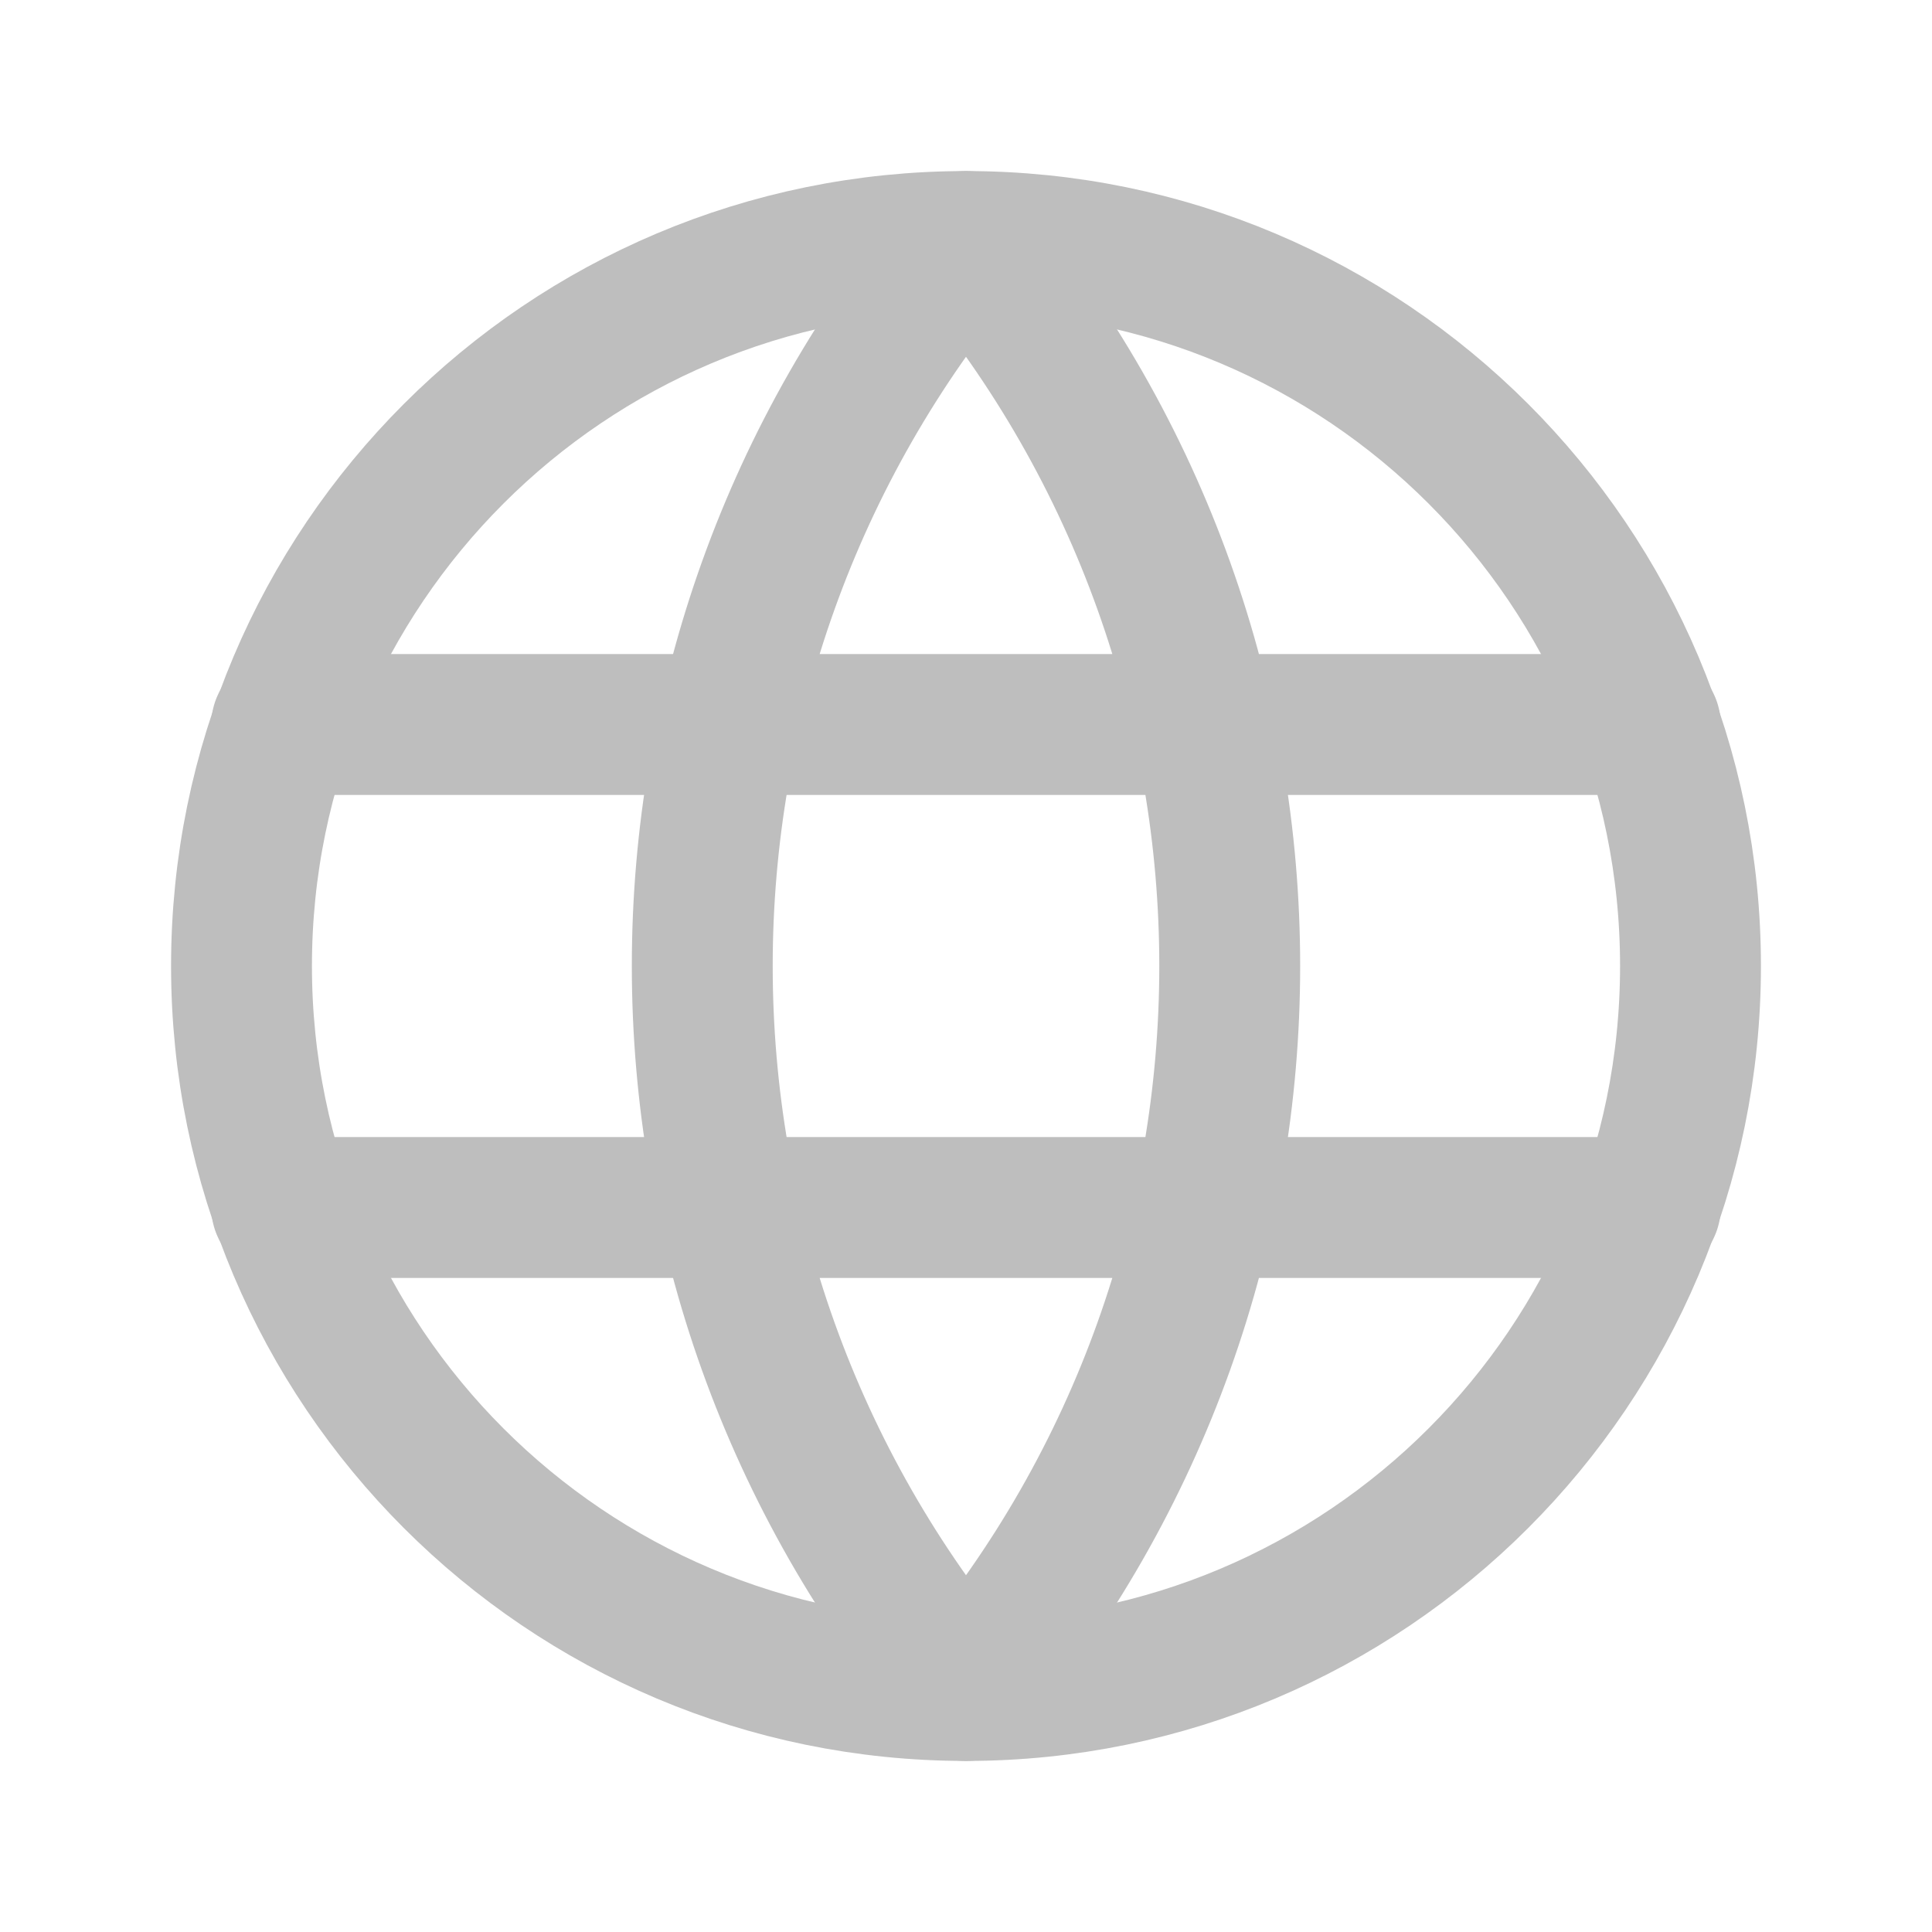
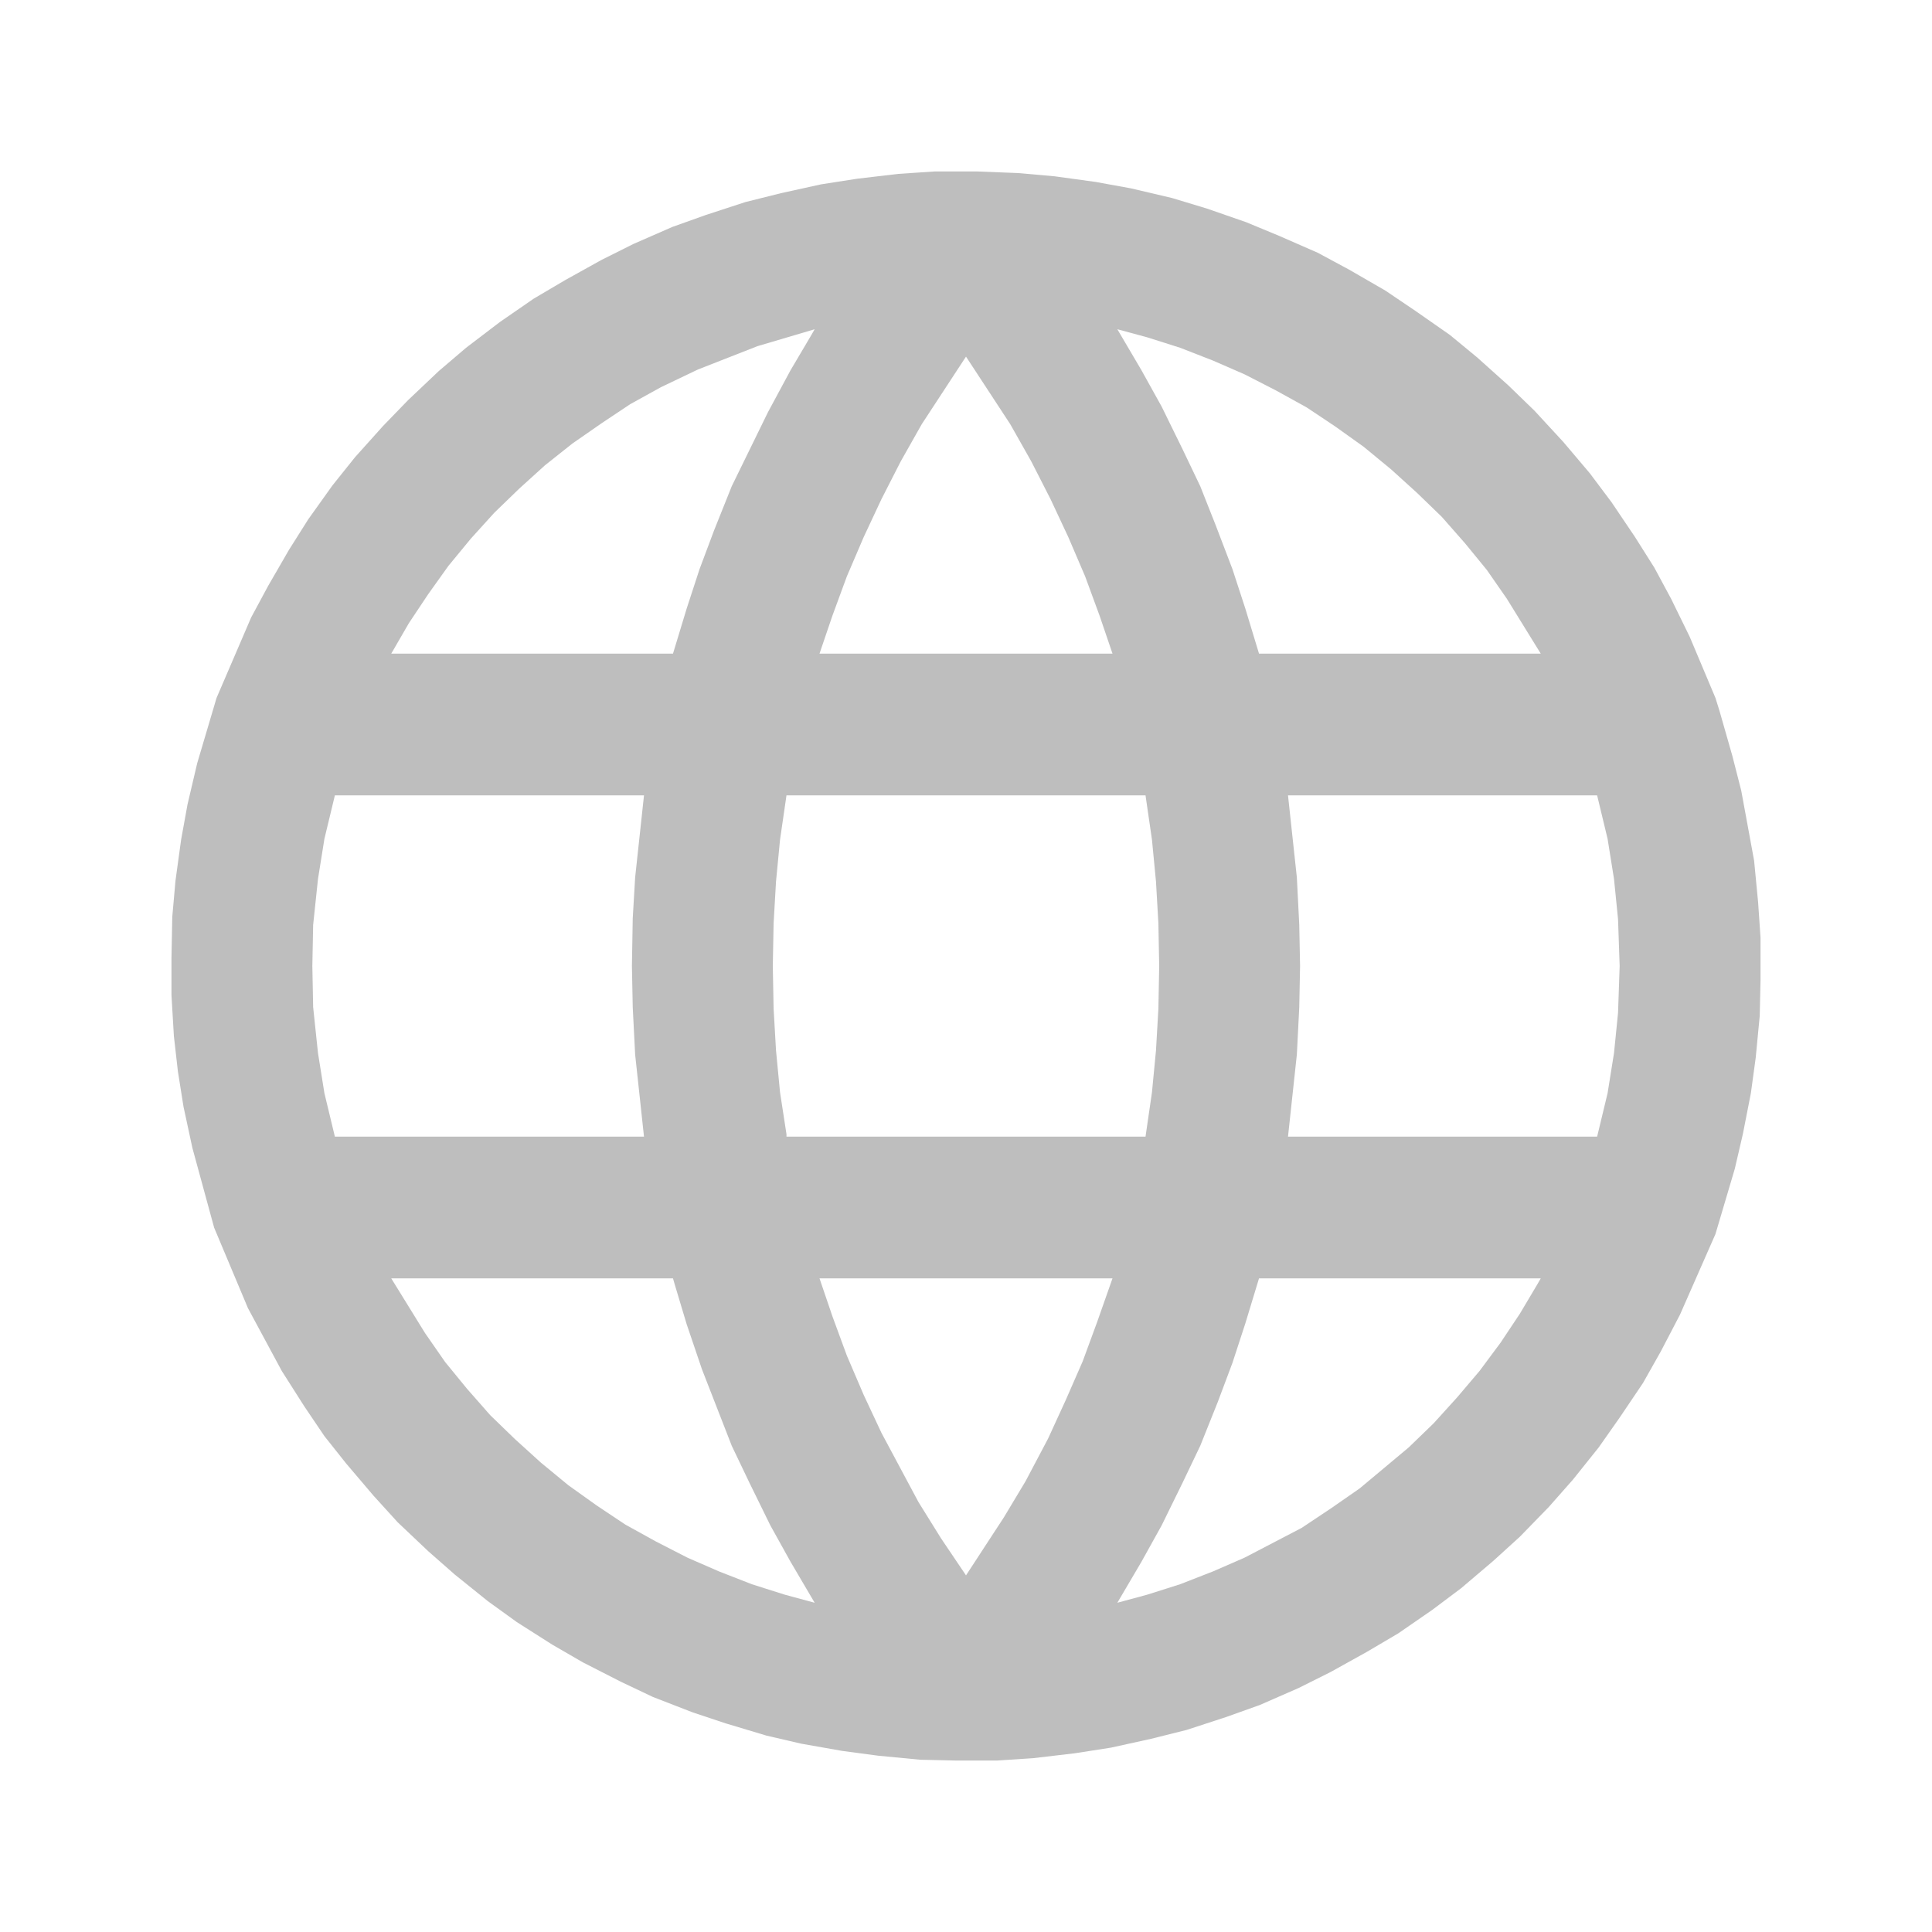
<svg xmlns="http://www.w3.org/2000/svg" width="24" height="24" viewBox="0 0 24 24">
-   <g fill="none" stroke="#bebebe" stroke-width="1.75" stroke-linecap="round" stroke-linejoin="round">
-     <circle cx="12" cy="12" r="9" />
-     <path d="M12 3a14 14 0 0 1 0 18M12 3a14 14 0 0 0 0 18M3.5 9h17M3.5 15h17" />
-   </g>
+   <path fill="#bebebe" fill-rule="evenodd" d="M21.36 8.83L21.31 8.67 20.99 7.91 20.76 7.44 20.55 7.05 20.31 6.67 20.02 6.24 19.75 5.88 19.42 5.49 19.06 5.10 18.74 4.79 18.35 4.44 18.01 4.16 17.58 3.86 17.21 3.61 16.76 3.35 16.37 3.14 15.89 2.93 15.48 2.76 14.99 2.59 14.56 2.46 14.05 2.34 13.61 2.26 13.10 2.19 12.65 2.15 12.14 2.13 11.61 2.13 11.16 2.16 10.65 2.22 10.20 2.29 9.70 2.40 9.26 2.51 8.77 2.67 8.35 2.82 7.87 3.03 7.47 3.23 7.02 3.48 6.63 3.71 6.21 4.00 5.79 4.32 5.45 4.61 5.07 4.97 4.76 5.29 4.41 5.68 4.13 6.03 3.83 6.45 3.59 6.83 3.33 7.28 3.12 7.67 2.69 8.67 2.45 9.48 2.33 9.99 2.25 10.43 2.18 10.94 2.14 11.39 2.13 11.91 2.13 12.36 2.16 12.87 2.21 13.31 2.28 13.75 2.39 14.26 2.66 15.25 3.08 16.25 3.50 17.03 3.78 17.47 4.03 17.84 4.30 18.18 4.64 18.58 4.94 18.91 5.32 19.27 5.65 19.56 6.06 19.89 6.42 20.15 6.86 20.43 7.24 20.65 7.71 20.89 8.11 21.08 8.60 21.27 9.02 21.41 9.52 21.56 9.95 21.66 10.46 21.75 10.91 21.81 11.43 21.86 11.87 21.87 12.39 21.87 12.84 21.84 13.35 21.78 13.80 21.71 14.30 21.60 14.74 21.49 15.23 21.33 15.65 21.18 16.13 20.97 16.53 20.77 16.98 20.52 17.37 20.29 17.79 20.00 18.15 19.73 18.55 19.39 18.88 19.09 19.24 18.72 19.54 18.38 19.86 17.98 20.12 17.61 20.41 17.18 20.63 16.79 20.87 16.33 21.31 15.33 21.55 14.52 21.65 14.09 21.75 13.58 21.81 13.14 21.86 12.62 21.87 12.17 21.87 11.65 21.84 11.21 21.79 10.69 21.63 9.82 21.52 9.39ZM15.64 8.12L15.47 7.56 15.31 7.07 15.10 6.52 14.91 6.04 14.69 5.58 14.43 5.05 14.18 4.60 13.88 4.09 14.25 4.19 14.66 4.32 15.07 4.48 15.46 4.65 15.85 4.85 16.23 5.06 16.59 5.30 16.94 5.55 17.28 5.83 17.60 6.12 17.91 6.42 18.20 6.75 18.47 7.08 18.72 7.44 19.14 8.12ZM10.18 8.12L10.34 7.65 10.52 7.16 10.73 6.67 10.95 6.20 11.19 5.73 11.45 5.27 12.00 4.43 12.55 5.27 12.81 5.73 13.05 6.20 13.27 6.67 13.48 7.16 13.66 7.65 13.82 8.12ZM10.08 4.16L9.82 4.60 9.54 5.12 9.09 6.04 8.87 6.59 8.69 7.07 8.53 7.56 8.36 8.12 4.86 8.12 5.08 7.74 5.32 7.38 5.57 7.03 5.85 6.69 6.14 6.37 6.45 6.07 6.77 5.78 7.11 5.51 7.47 5.26 7.83 5.02 8.21 4.81 8.67 4.59 9.41 4.30 10.12 4.09ZM8.00 9.88L7.89 10.90 7.86 11.41 7.85 12.00 7.86 12.51 7.89 13.10 8.00 14.12 4.16 14.12 4.03 13.58 3.95 13.08 3.89 12.51 3.88 12.00 3.89 11.49 3.95 10.92 4.03 10.42 4.16 9.88ZM8.38 15.95L8.53 16.45 8.72 17.01 9.09 17.96 9.31 18.42 9.57 18.95 9.82 19.40 10.12 19.91 9.75 19.81 9.34 19.68 8.93 19.52 8.54 19.35 8.15 19.15 7.77 18.94 7.41 18.70 7.06 18.45 6.72 18.17 6.40 17.88 6.09 17.58 5.80 17.25 5.53 16.92 5.28 16.56 4.86 15.88 8.36 15.88ZM11.98 19.54L11.69 19.11 11.41 18.66 10.95 17.80 10.73 17.33 10.52 16.84 10.34 16.35 10.18 15.88 13.82 15.88 13.63 16.42 13.45 16.91 13.24 17.39 13.02 17.87 12.74 18.40 12.47 18.85 12.00 19.57ZM9.77 14.09L9.69 13.57 9.64 13.05 9.61 12.53 9.60 12.00 9.61 11.47 9.64 10.95 9.69 10.43 9.77 9.88 14.23 9.88 14.31 10.43 14.36 10.95 14.39 11.47 14.40 12.00 14.39 12.53 14.36 13.05 14.31 13.57 14.23 14.12 9.77 14.12ZM19.84 9.88L19.97 10.42 20.05 10.92 20.10 11.42 20.12 12.00 20.10 12.58 20.05 13.08 19.97 13.58 19.84 14.12 16.00 14.12 16.11 13.10 16.14 12.51 16.15 12.00 16.14 11.49 16.11 10.90 16.00 9.88ZM19.10 15.95L18.88 16.32 18.64 16.68 18.38 17.03 18.10 17.36 17.81 17.68 17.50 17.98 16.89 18.49 16.53 18.74 16.17 18.98 15.46 19.35 15.07 19.52 14.66 19.68 14.25 19.81 13.88 19.91 14.18 19.40 14.43 18.95 14.69 18.42 14.91 17.96 15.13 17.41 15.31 16.93 15.47 16.44 15.64 15.88 19.14 15.88Z" />
</svg>
